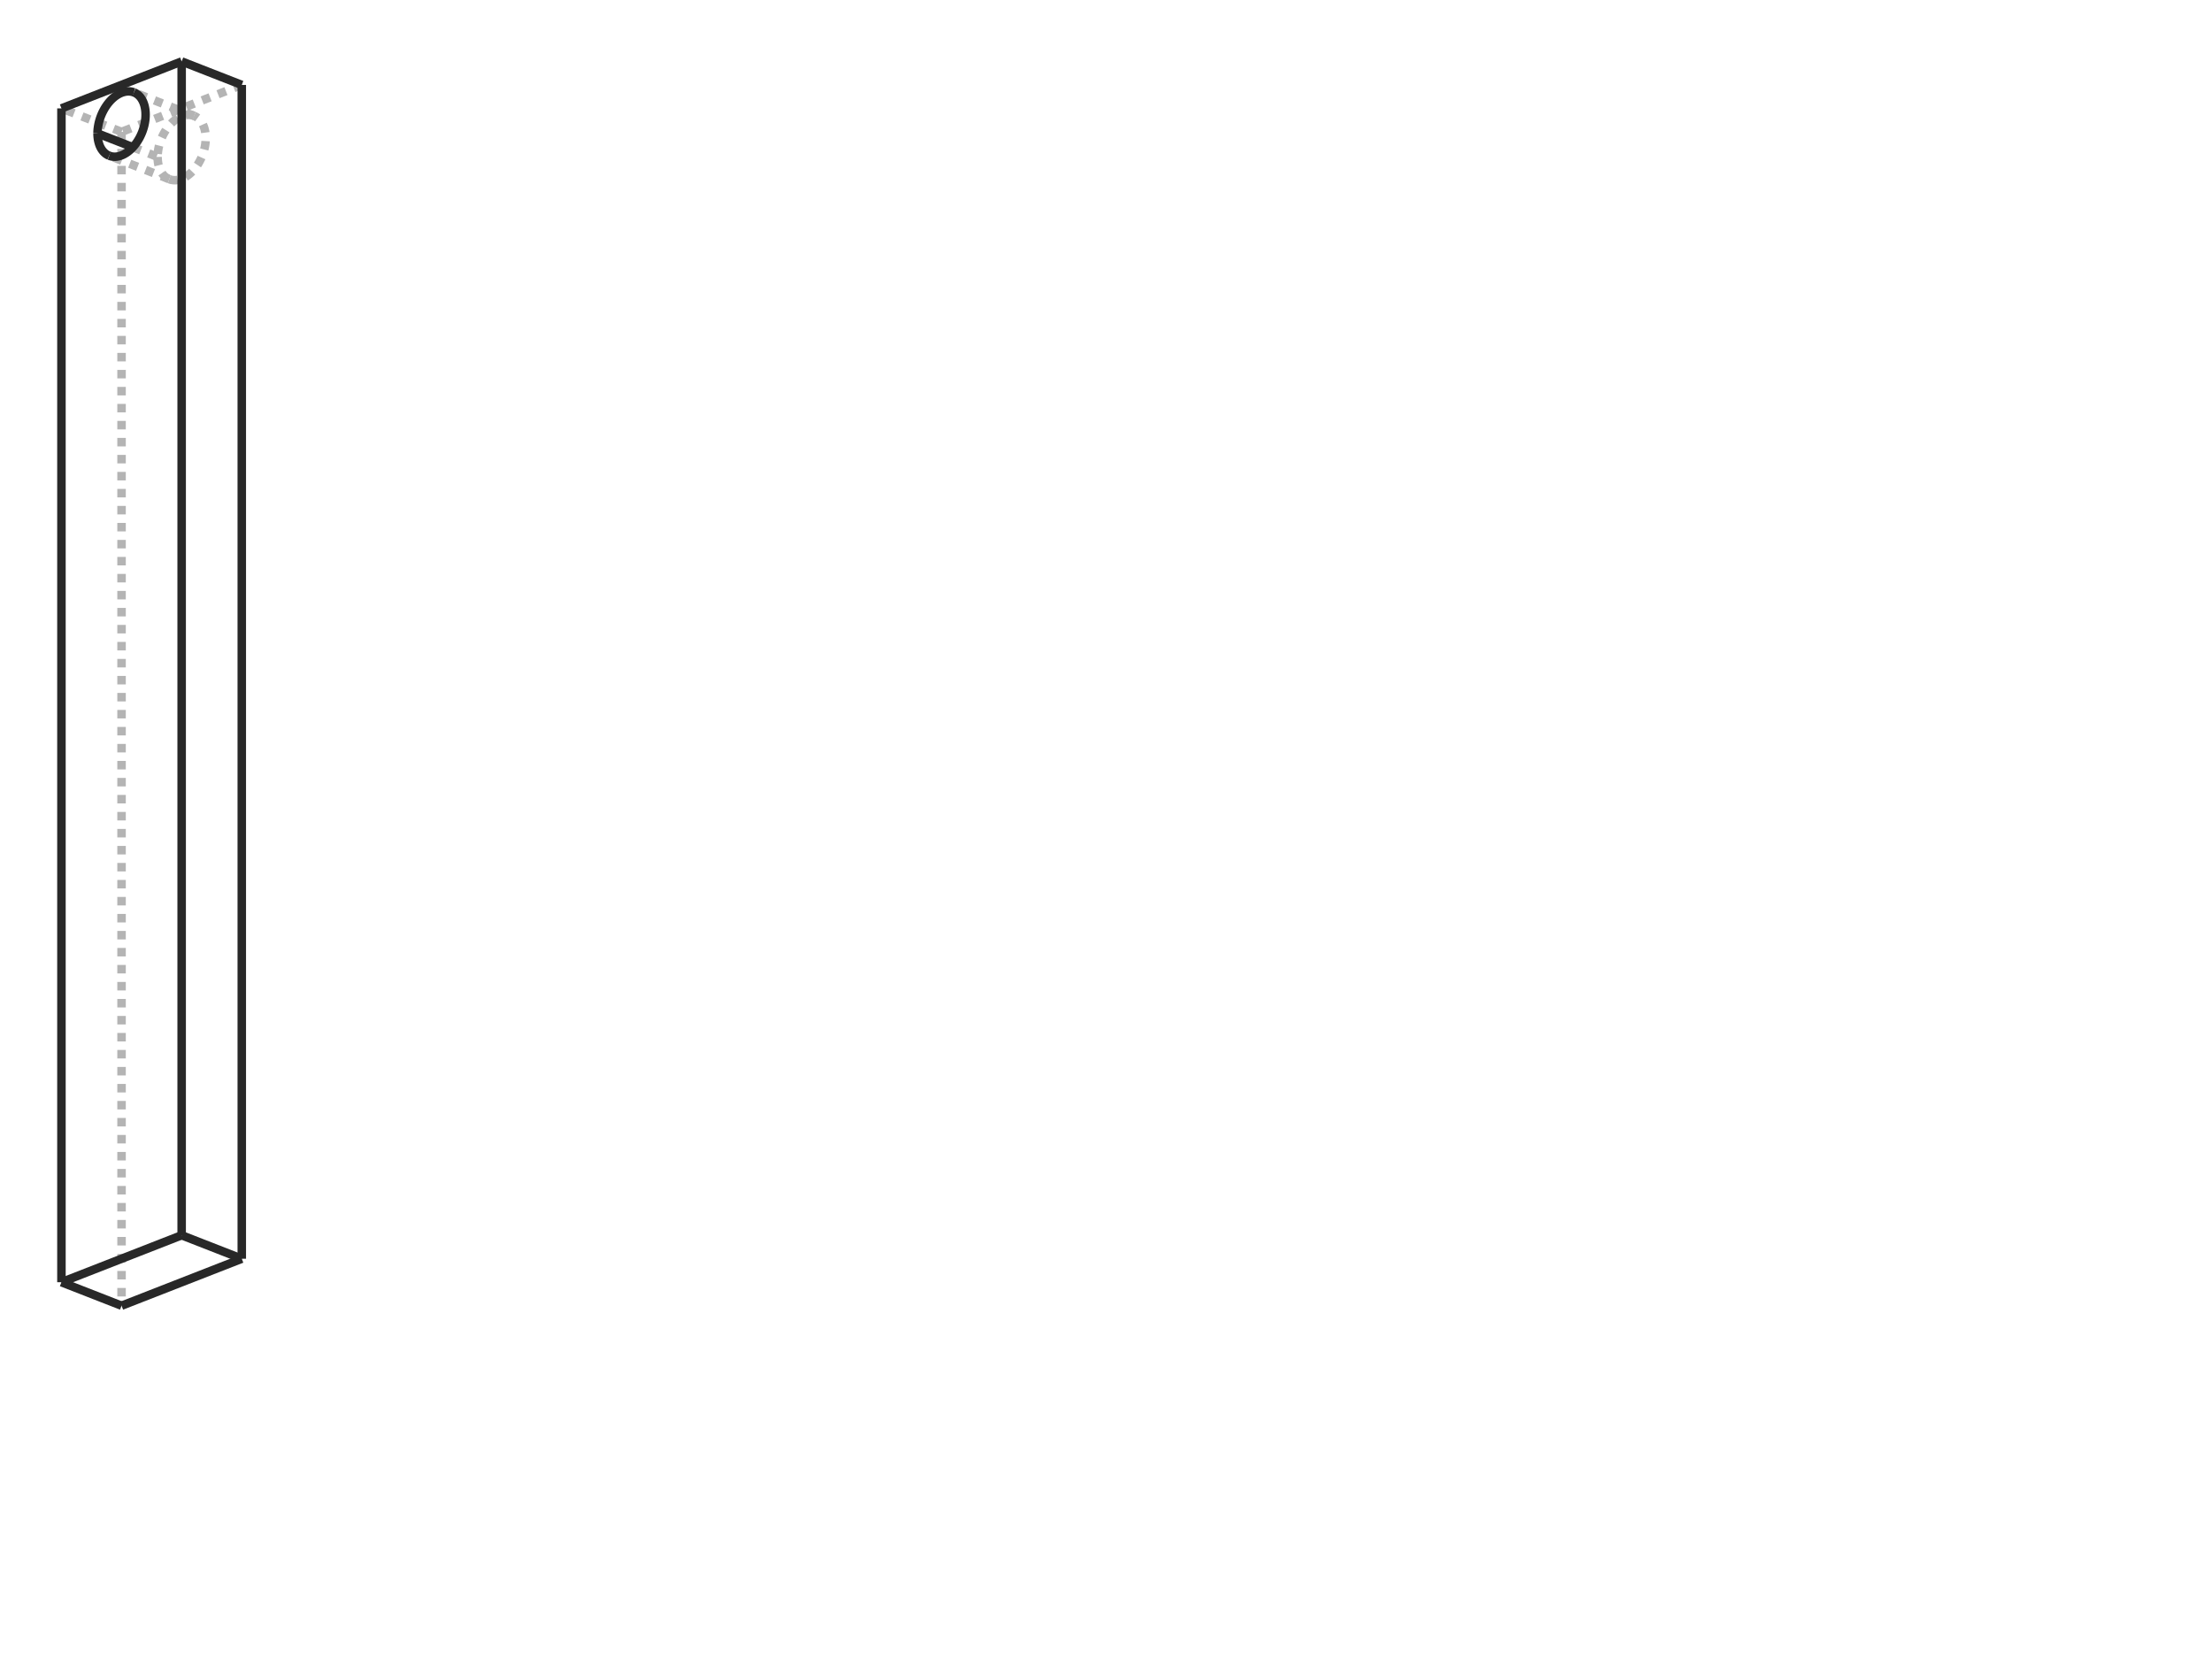
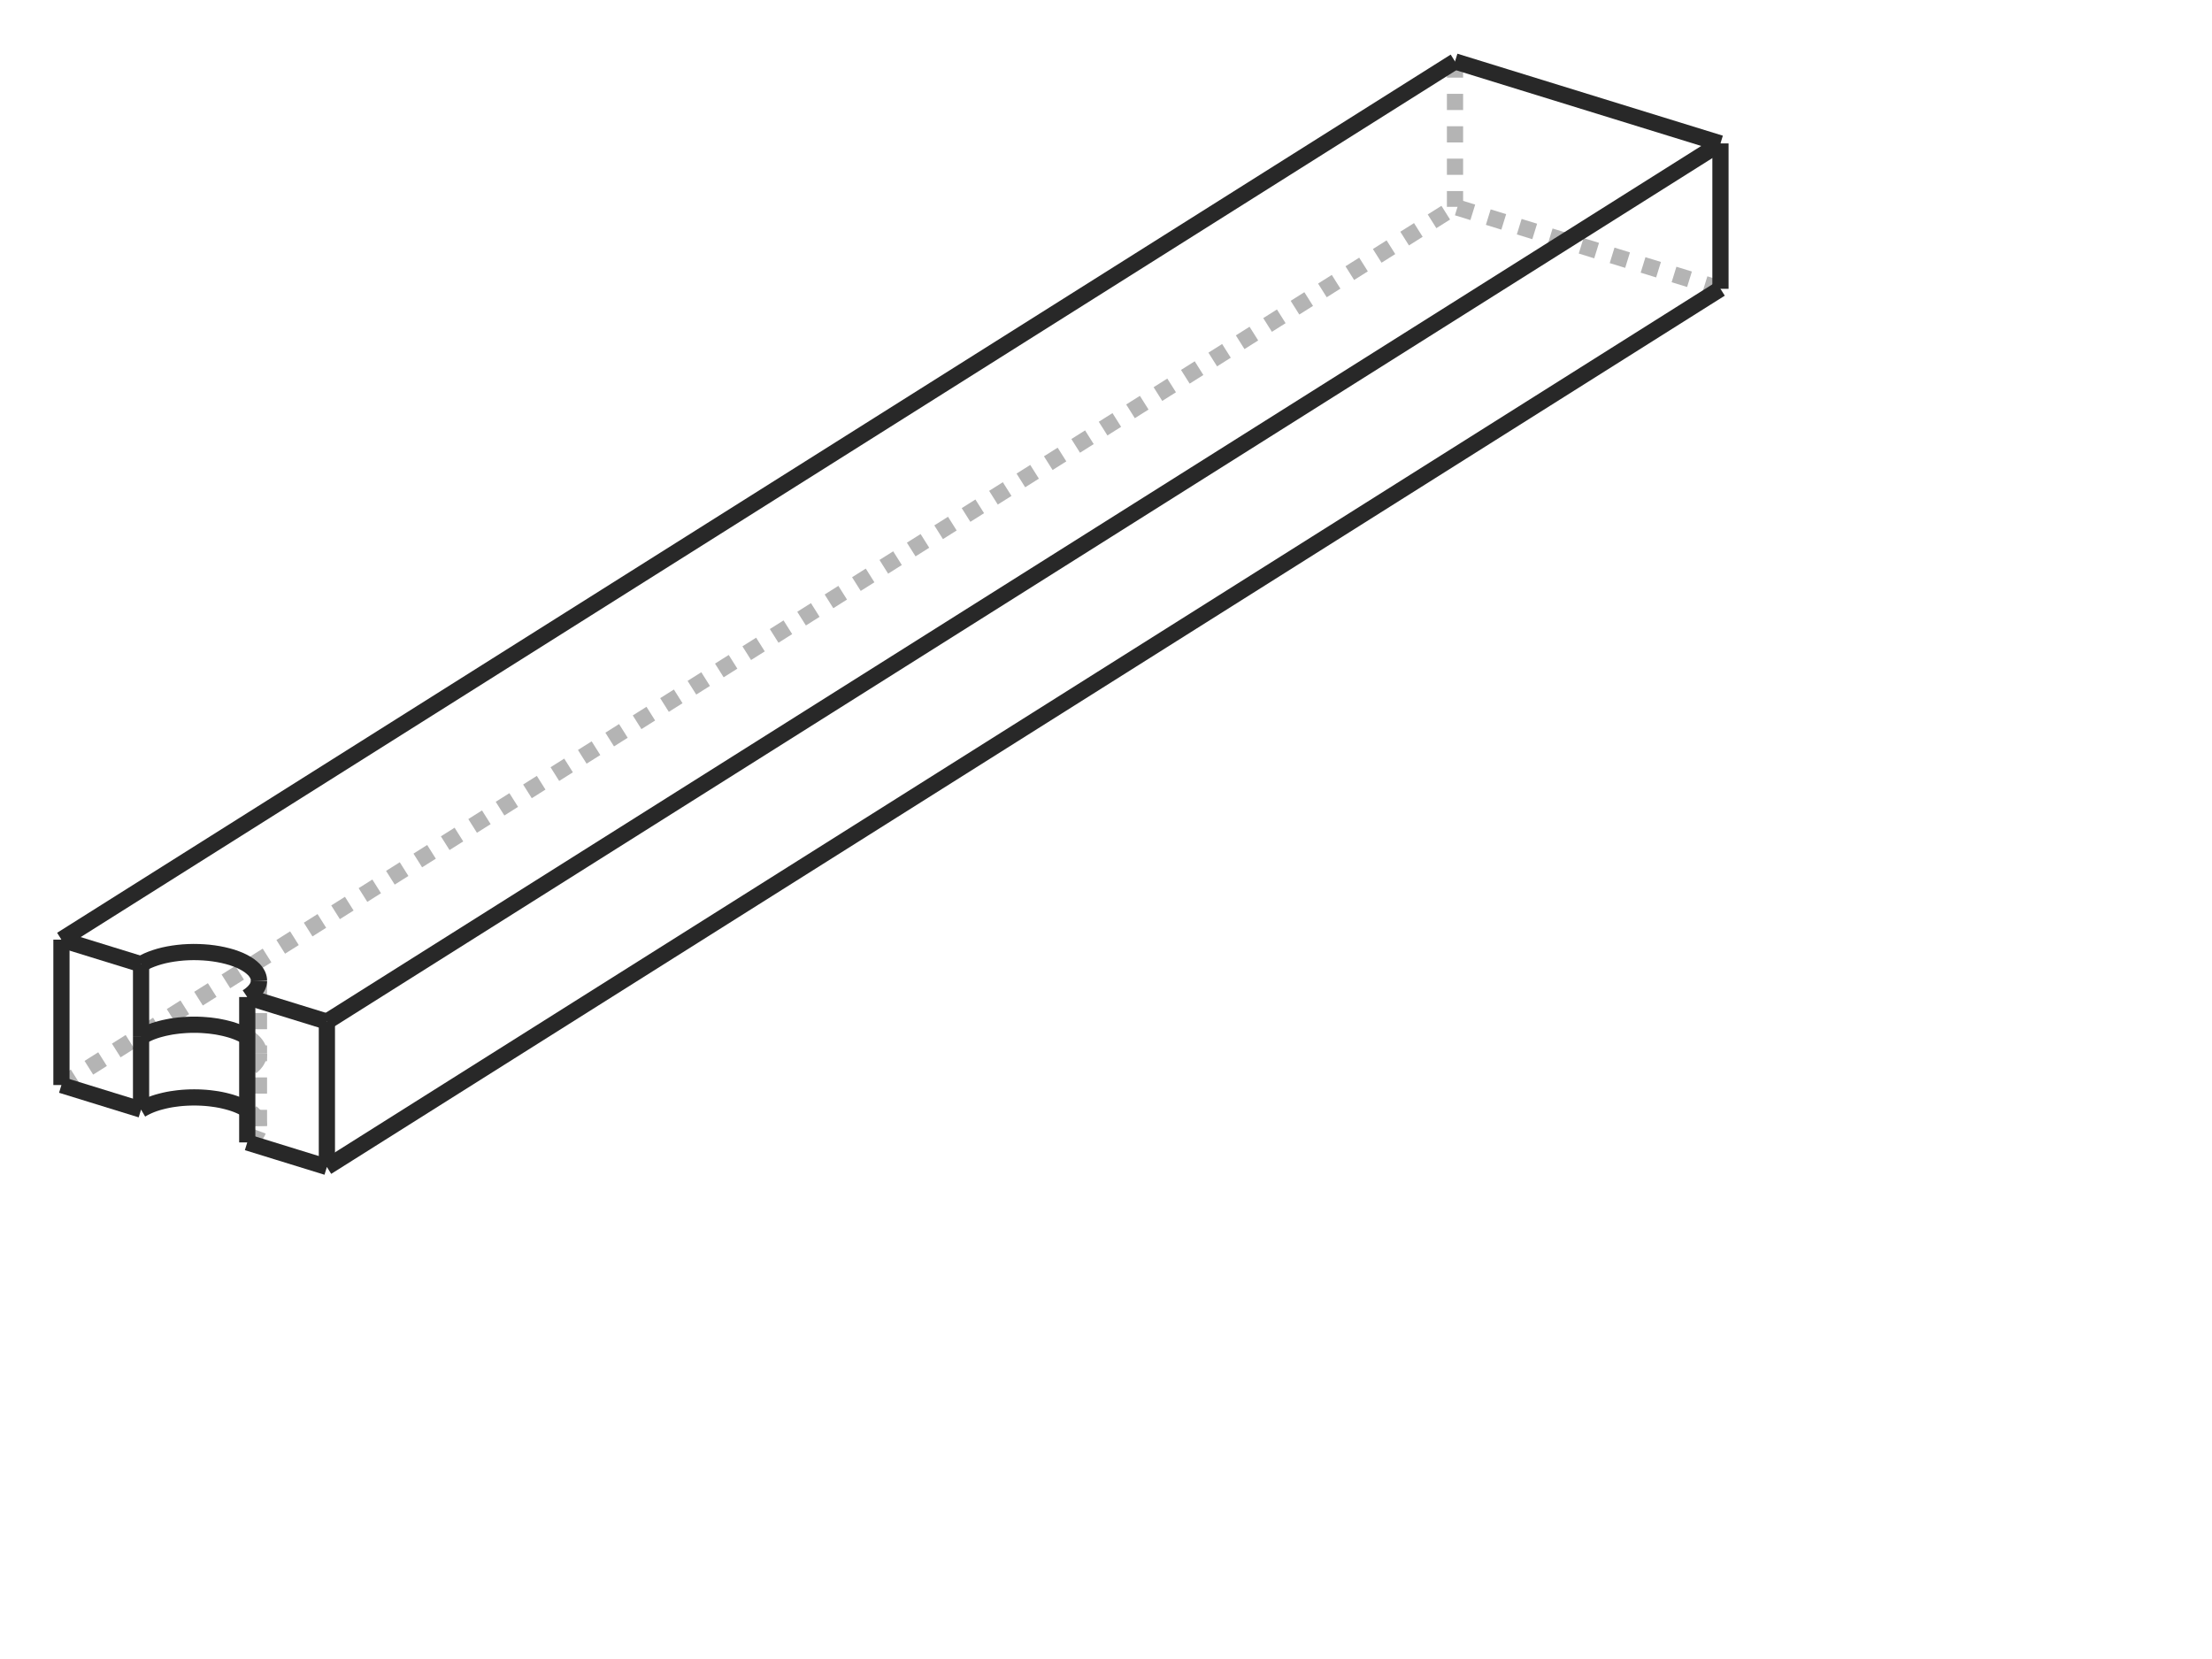
<svg xmlns="http://www.w3.org/2000/svg" width="720.0" height="540.0">
-   <g transform="scale(6.917337, -6.917337)   translate(7.133927,-4.548321)" stroke-width="0.4" fill="none">
+   <g transform="scale(13.18308, -13.18308)   translate(4.794024,-26.00707)" stroke-width="0.4" fill="none">
    <g stroke="rgb(180,180,180)" fill="none" stroke-dasharray="0.4,0.4">
-       <path d="M4.243,0.552 L-1.414,-1.657 " />
-       <path d="M-1.414,-1.657 L-1.414,-56.892 " />
-       <path d="M0.283,-2.835 L0.285,-2.929 L0.292,-3.021 L0.304,-3.11 L0.32,-3.196 L0.341,-3.279 L0.366,-3.358 L0.396,-3.433 L0.43,-3.504 L0.468,-3.57 L0.509,-3.631 L0.555,-3.687 L0.604,-3.738 L0.657,-3.783 L0.712,-3.823 L0.771,-3.856 L0.832,-3.884 " />
-       <path d="M0.832,-3.884 L0.88,-3.901 L0.93,-3.914 L0.981,-3.923 L1.033,-3.929 L1.085,-3.931 L1.139,-3.93 L1.193,-3.924 L1.248,-3.915 L1.303,-3.903 L1.358,-3.886 L1.414,-3.867 L1.469,-3.843 L1.525,-3.816 L1.58,-3.786 L1.634,-3.752 L1.689,-3.715 L1.742,-3.675 L1.795,-3.632 L1.847,-3.586 L1.897,-3.537 L1.947,-3.485 L1.995,-3.43 L2.042,-3.373 L2.088,-3.314 L2.132,-3.252 L2.174,-3.189 L2.214,-3.123 L2.252,-3.056 L2.288,-2.987 L2.323,-2.917 L2.355,-2.845 L2.384,-2.772 L2.412,-2.699 L2.437,-2.624 L2.459,-2.55 L2.479,-2.474 L2.497,-2.399 L2.512,-2.323 L2.524,-2.248 L2.533,-2.173 L2.54,-2.099 L2.544,-2.025 L2.546,-1.952 L2.544,-1.881 L2.54,-1.81 L2.533,-1.741 L2.524,-1.673 L2.512,-1.608 L2.497,-1.544 L2.48,-1.482 L2.46,-1.422 L2.437,-1.365 L2.412,-1.31 L2.385,-1.258 L2.355,-1.208 L2.323,-1.162 L2.289,-1.118 L2.253,-1.077 L2.215,-1.04 L2.174,-1.006 L2.132,-0.975 L2.089,-0.947 L2.043,-0.924 L1.996,-0.903 " />
-       <path d="M1.996,-0.903 L1.931,-0.881 L1.864,-0.866 L1.794,-0.858 L1.723,-0.856 L1.651,-0.861 L1.577,-0.872 L1.503,-0.89 L1.428,-0.915 L1.354,-0.946 L1.28,-0.984 L1.206,-1.027 L1.133,-1.077 L1.061,-1.132 L0.991,-1.193 L0.923,-1.259 L0.857,-1.329 L0.793,-1.405 L0.732,-1.485 L0.674,-1.569 L0.619,-1.656 L0.568,-1.746 L0.52,-1.84 L0.476,-1.936 L0.437,-2.033 L0.401,-2.133 L0.37,-2.233 L0.344,-2.334 L0.322,-2.436 L0.305,-2.537 L0.293,-2.638 L0.285,-2.737 L0.283,-2.835 " />
-       <path d="M-1.414,-1.657 L-4.243,-0.552 " />
-       <path d="M-0.882,-2.38 L0.283,-2.835 " />
-       <path d="M1.996,-0.903 L-0.832,0.202 " />
-       <path d="M0.832,-3.884 L-1.996,-2.779 " />
+       <path d="M37.685,18.876 L31.131,20.9 " />
+       <path d="M-3.277,-0.783 L31.131,20.9 " />
+       <path d="M1.311,-2.2 L1.377,-2.154 L1.435,-2.107 L1.485,-2.058 L1.526,-2.007 L1.543,-1.981 L1.558,-1.955 L1.571,-1.929 L1.581,-1.902 L1.59,-1.876 L1.595,-1.849 L1.599,-1.822 L1.6,-1.795 " />
+       <path d="M1.6,-1.795 L1.599,-1.768 L1.595,-1.741 L1.59,-1.714 L1.581,-1.688 L1.571,-1.661 L1.558,-1.635 L1.543,-1.609 L1.526,-1.583 L1.485,-1.532 L1.435,-1.483 L1.377,-1.435 L1.311,-1.39 " />
+       <path d="M31.131,24.49 L31.131,20.9 " />
+       <path d="M1.311,0.405 L1.377,0.359 L1.435,0.312 L1.485,0.263 L1.526,0.212 L1.543,0.186 L1.558,0.16 L1.571,0.134 L1.581,0.107 L1.59,0.081 L1.595,0.054 L1.599,0.027 L1.6,2.8084363396961456e-15 " />
+       <path d="M1.6,-3.259721140240282e-16 L1.599,-0.027 L1.595,-0.054 L1.59,-0.081 L1.581,-0.107 L1.571,-0.134 L1.558,-0.16 L1.543,-0.186 L1.526,-0.212 L1.485,-0.263 L1.435,-0.312 L1.377,-0.359 L1.311,-0.405 " />
+       <path d="M1.6,1.795 L1.6,-5.551115123125783e-17 " />
+       <path d="M1.6,-1.795 L1.6,-5.551115123125783e-17 " />
    </g>
    <g stroke="rgb(40,40,40)" fill="none">
-       <path d="M4.243,0.552 L4.243,-54.682 " />
-       <path d="M4.243,-54.682 L-1.414,-56.892 " />
-       <path d="M4.243,0.552 L1.414,1.657 " />
-       <path d="M1.414,1.657 L1.414,-53.577 " />
-       <path d="M4.243,-54.682 L1.414,-53.577 " />
-       <path d="M-1.414,-56.892 L-4.243,-55.787 " />
-       <path d="M1.414,-53.577 L-4.243,-55.787 " />
-       <path d="M1.414,1.657 L-4.243,-0.552 " />
-       <path d="M-4.243,-0.552 L-4.243,-55.787 " />
-       <path d="M-2.546,-1.731 L-0.882,-2.38 " />
-       <path d="M-2.546,-1.731 L-2.543,-1.633 L-2.536,-1.533 L-2.523,-1.432 L-2.506,-1.331 L-2.485,-1.23 L-2.458,-1.129 L-2.427,-1.028 L-2.392,-0.929 L-2.352,-0.831 L-2.308,-0.735 L-2.26,-0.642 L-2.209,-0.551 L-2.154,-0.464 L-2.096,-0.38 L-2.035,-0.3 L-1.972,-0.225 L-1.906,-0.154 L-1.837,-0.088 L-1.767,-0.027 L-1.696,0.028 L-1.623,0.077 L-1.549,0.121 L-1.475,0.158 L-1.4,0.19 L-1.325,0.214 L-1.251,0.232 L-1.178,0.244 L-1.105,0.249 L-1.034,0.247 L-0.965,0.238 L-0.897,0.223 L-0.832,0.202 " />
-       <path d="M-0.832,0.202 L-0.785,0.181 L-0.74,0.157 L-0.696,0.13 L-0.654,0.099 L-0.614,0.065 L-0.576,0.027 L-0.539,-0.013 L-0.505,-0.057 L-0.473,-0.104 L-0.444,-0.153 L-0.416,-0.205 L-0.391,-0.26 L-0.369,-0.317 L-0.349,-0.377 L-0.331,-0.439 L-0.317,-0.503 L-0.304,-0.569 L-0.295,-0.636 L-0.288,-0.705 L-0.284,-0.776 L-0.283,-0.848 L-0.284,-0.92 L-0.288,-0.994 L-0.295,-1.069 L-0.305,-1.143 L-0.317,-1.219 L-0.332,-1.294 L-0.349,-1.37 L-0.369,-1.445 L-0.392,-1.52 L-0.417,-1.594 L-0.444,-1.668 L-0.474,-1.74 L-0.506,-1.812 L-0.54,-1.882 L-0.576,-1.951 L-0.615,-2.018 L-0.655,-2.084 L-0.697,-2.148 L-0.741,-2.209 L-0.786,-2.269 L-0.833,-2.326 L-0.881,-2.38 L-0.931,-2.432 L-0.982,-2.481 L-1.034,-2.527 L-1.086,-2.57 L-1.14,-2.611 L-1.194,-2.648 L-1.249,-2.681 L-1.304,-2.712 L-1.359,-2.739 L-1.415,-2.762 L-1.47,-2.782 L-1.526,-2.798 L-1.581,-2.811 L-1.635,-2.82 L-1.69,-2.825 L-1.743,-2.827 L-1.796,-2.824 L-1.848,-2.819 L-1.898,-2.809 L-1.948,-2.796 L-1.996,-2.779 " />
-       <path d="M-1.996,-2.779 L-2.058,-2.752 L-2.116,-2.718 L-2.172,-2.679 L-2.224,-2.633 L-2.273,-2.583 L-2.319,-2.526 L-2.361,-2.465 L-2.399,-2.399 L-2.433,-2.328 L-2.462,-2.253 L-2.487,-2.174 L-2.508,-2.091 L-2.525,-2.005 L-2.536,-1.916 L-2.543,-1.825 L-2.546,-1.731 " />
+       <path d="M3.277,0.783 L3.277,-2.807 " />
+       <path d="M3.277,-2.807 L37.685,18.876 " />
+       <path d="M37.685,22.466 L37.685,18.876 " />
+       <path d="M3.277,0.783 L37.685,22.466 " />
+       <path d="M1.311,1.39 L1.311,-0.405 " />
+       <path d="M1.311,-2.2 L1.311,-0.405 " />
+       <path d="M3.277,-2.807 L1.311,-2.2 " />
+       <path d="M3.277,0.783 L1.311,1.39 " />
+       <path d="M-1.311,-1.39 L-3.277,-0.783 " />
+       <path d="M1.311,-1.39 L1.253,-1.356 L1.191,-1.324 L1.125,-1.293 L1.055,-1.264 L0.981,-1.237 L0.903,-1.212 L0.823,-1.19 L0.739,-1.169 L0.652,-1.15 L0.564,-1.134 L0.473,-1.121 L0.38,-1.109 L0.286,-1.1 L0.192,-1.094 L0.096,-1.09 L8.611803945260045e-17,-1.089 L-0.096,-1.09 L-0.192,-1.094 L-0.286,-1.1 L-0.38,-1.109 L-0.473,-1.121 L-0.564,-1.134 L-0.652,-1.15 L-0.739,-1.169 L-0.823,-1.19 L-0.903,-1.212 L-0.981,-1.237 L-1.055,-1.264 L-1.125,-1.293 L-1.191,-1.324 L-1.253,-1.356 L-1.311,-1.39 " />
+       <path d="M37.685,22.466 L31.131,24.49 " />
+       <path d="M-3.277,2.807 L31.131,24.49 " />
+       <path d="M-1.311,2.2 L-3.277,2.807 " />
+       <path d="M-1.311,2.2 L-1.234,2.244 L-1.15,2.286 L-1.058,2.324 L-0.96,2.359 L-0.856,2.391 L-0.747,2.419 L-0.633,2.443 L-0.514,2.463 L-0.393,2.479 L-0.269,2.491 L-0.144,2.498 L-0.018,2.501 L0.109,2.499 L0.235,2.493 L0.359,2.483 L0.481,2.468 L0.6,2.449 L0.715,2.426 L0.826,2.399 L0.932,2.369 L1.032,2.334 L1.125,2.297 L1.211,2.256 L1.29,2.212 L1.361,2.166 L1.423,2.117 L1.477,2.067 L1.5,2.041 L1.521,2.014 L1.539,1.988 L1.555,1.961 L1.569,1.934 L1.58,1.906 L1.589,1.878 L1.595,1.851 L1.599,1.823 L1.6,1.795 " />
+       <path d="M1.6,1.795 L1.599,1.768 L1.595,1.741 L1.59,1.714 L1.581,1.688 L1.571,1.661 L1.558,1.635 L1.543,1.609 L1.526,1.583 L1.485,1.532 L1.435,1.483 L1.377,1.435 L1.311,1.39 " />
+       <path d="M-1.311,0.405 L-1.253,0.439 L-1.191,0.471 L-1.125,0.502 L-1.055,0.531 L-0.981,0.558 L-0.903,0.583 L-0.823,0.605 L-0.739,0.626 L-0.652,0.644 L-0.564,0.661 L-0.473,0.674 L-0.38,0.686 L-0.286,0.694 L-0.192,0.701 L-0.096,0.705 L-5.431429717971827e-17,0.706 L0.096,0.705 L0.192,0.701 L0.286,0.694 L0.38,0.686 L0.473,0.674 L0.564,0.661 L0.652,0.644 L0.739,0.626 L0.823,0.605 L0.903,0.583 L0.981,0.558 L1.055,0.531 L1.125,0.502 L1.191,0.471 L1.253,0.439 L1.311,0.405 " />
+       <path d="M-1.311,0.405 L-1.311,2.2 " />
+       <path d="M-1.311,0.405 L-1.311,-1.39 " />
+       <path d="M-3.277,2.807 L-3.277,-0.783 " />
    </g>
  </g>
</svg>
